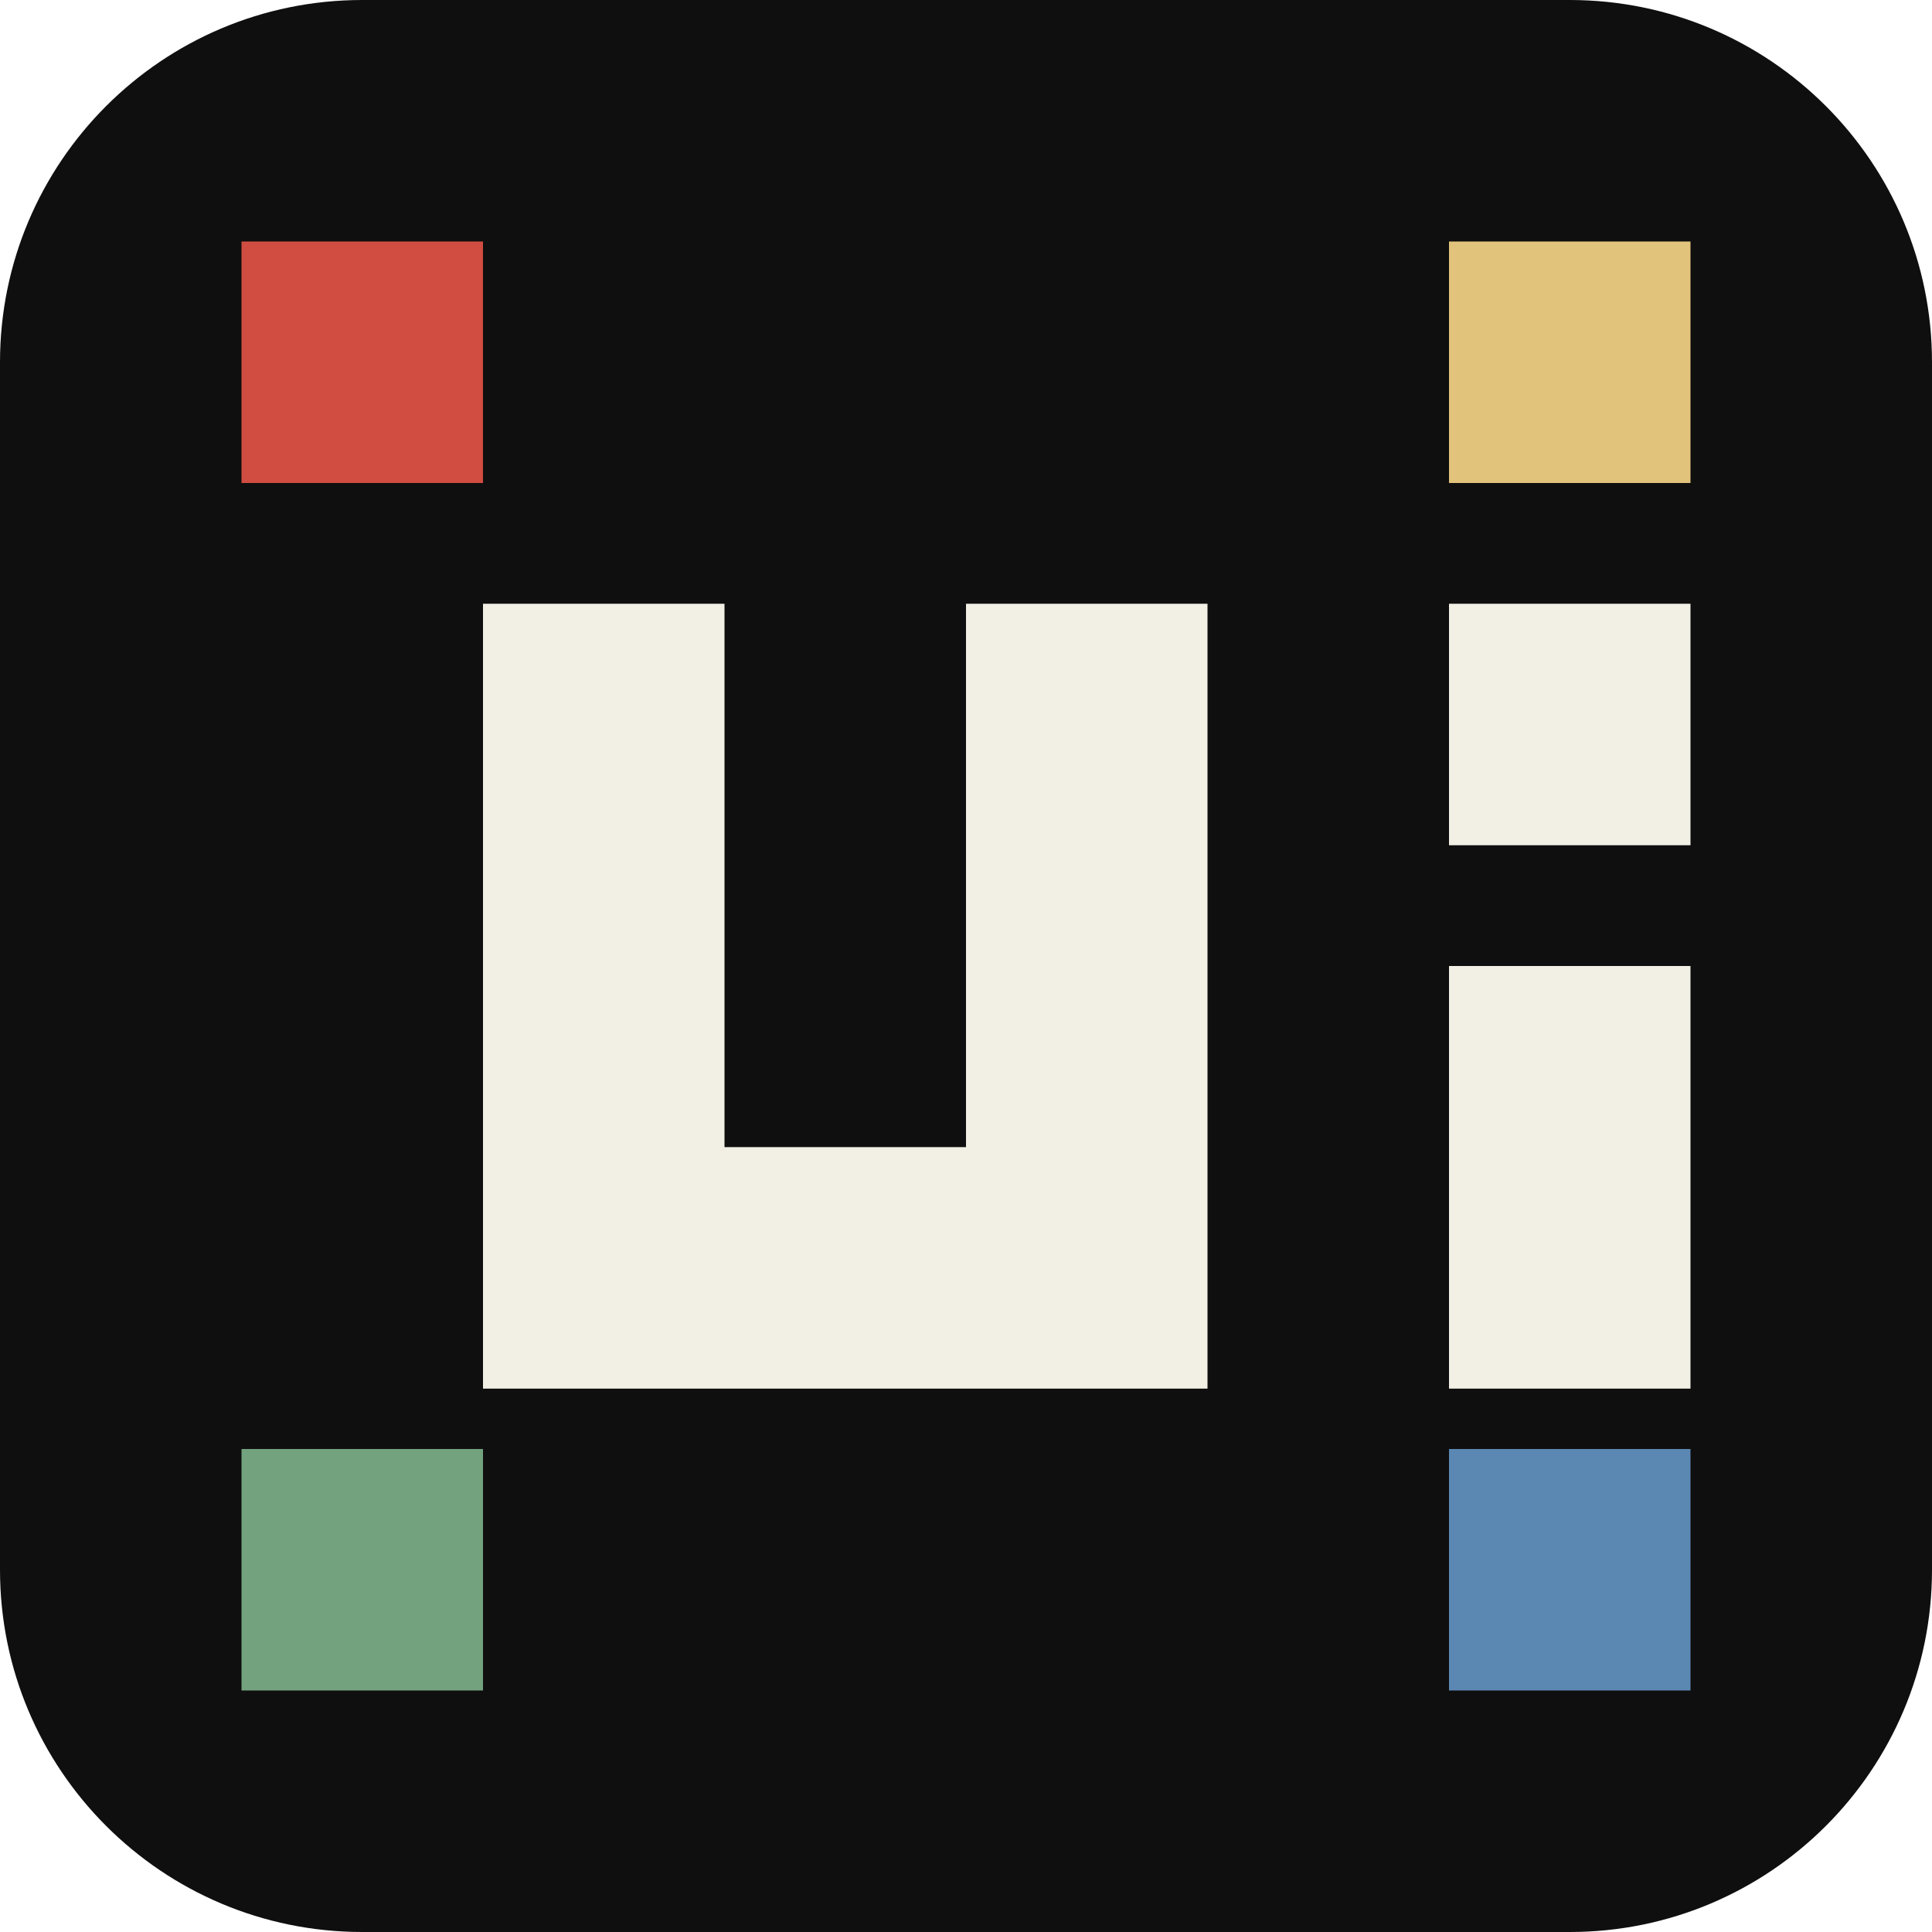
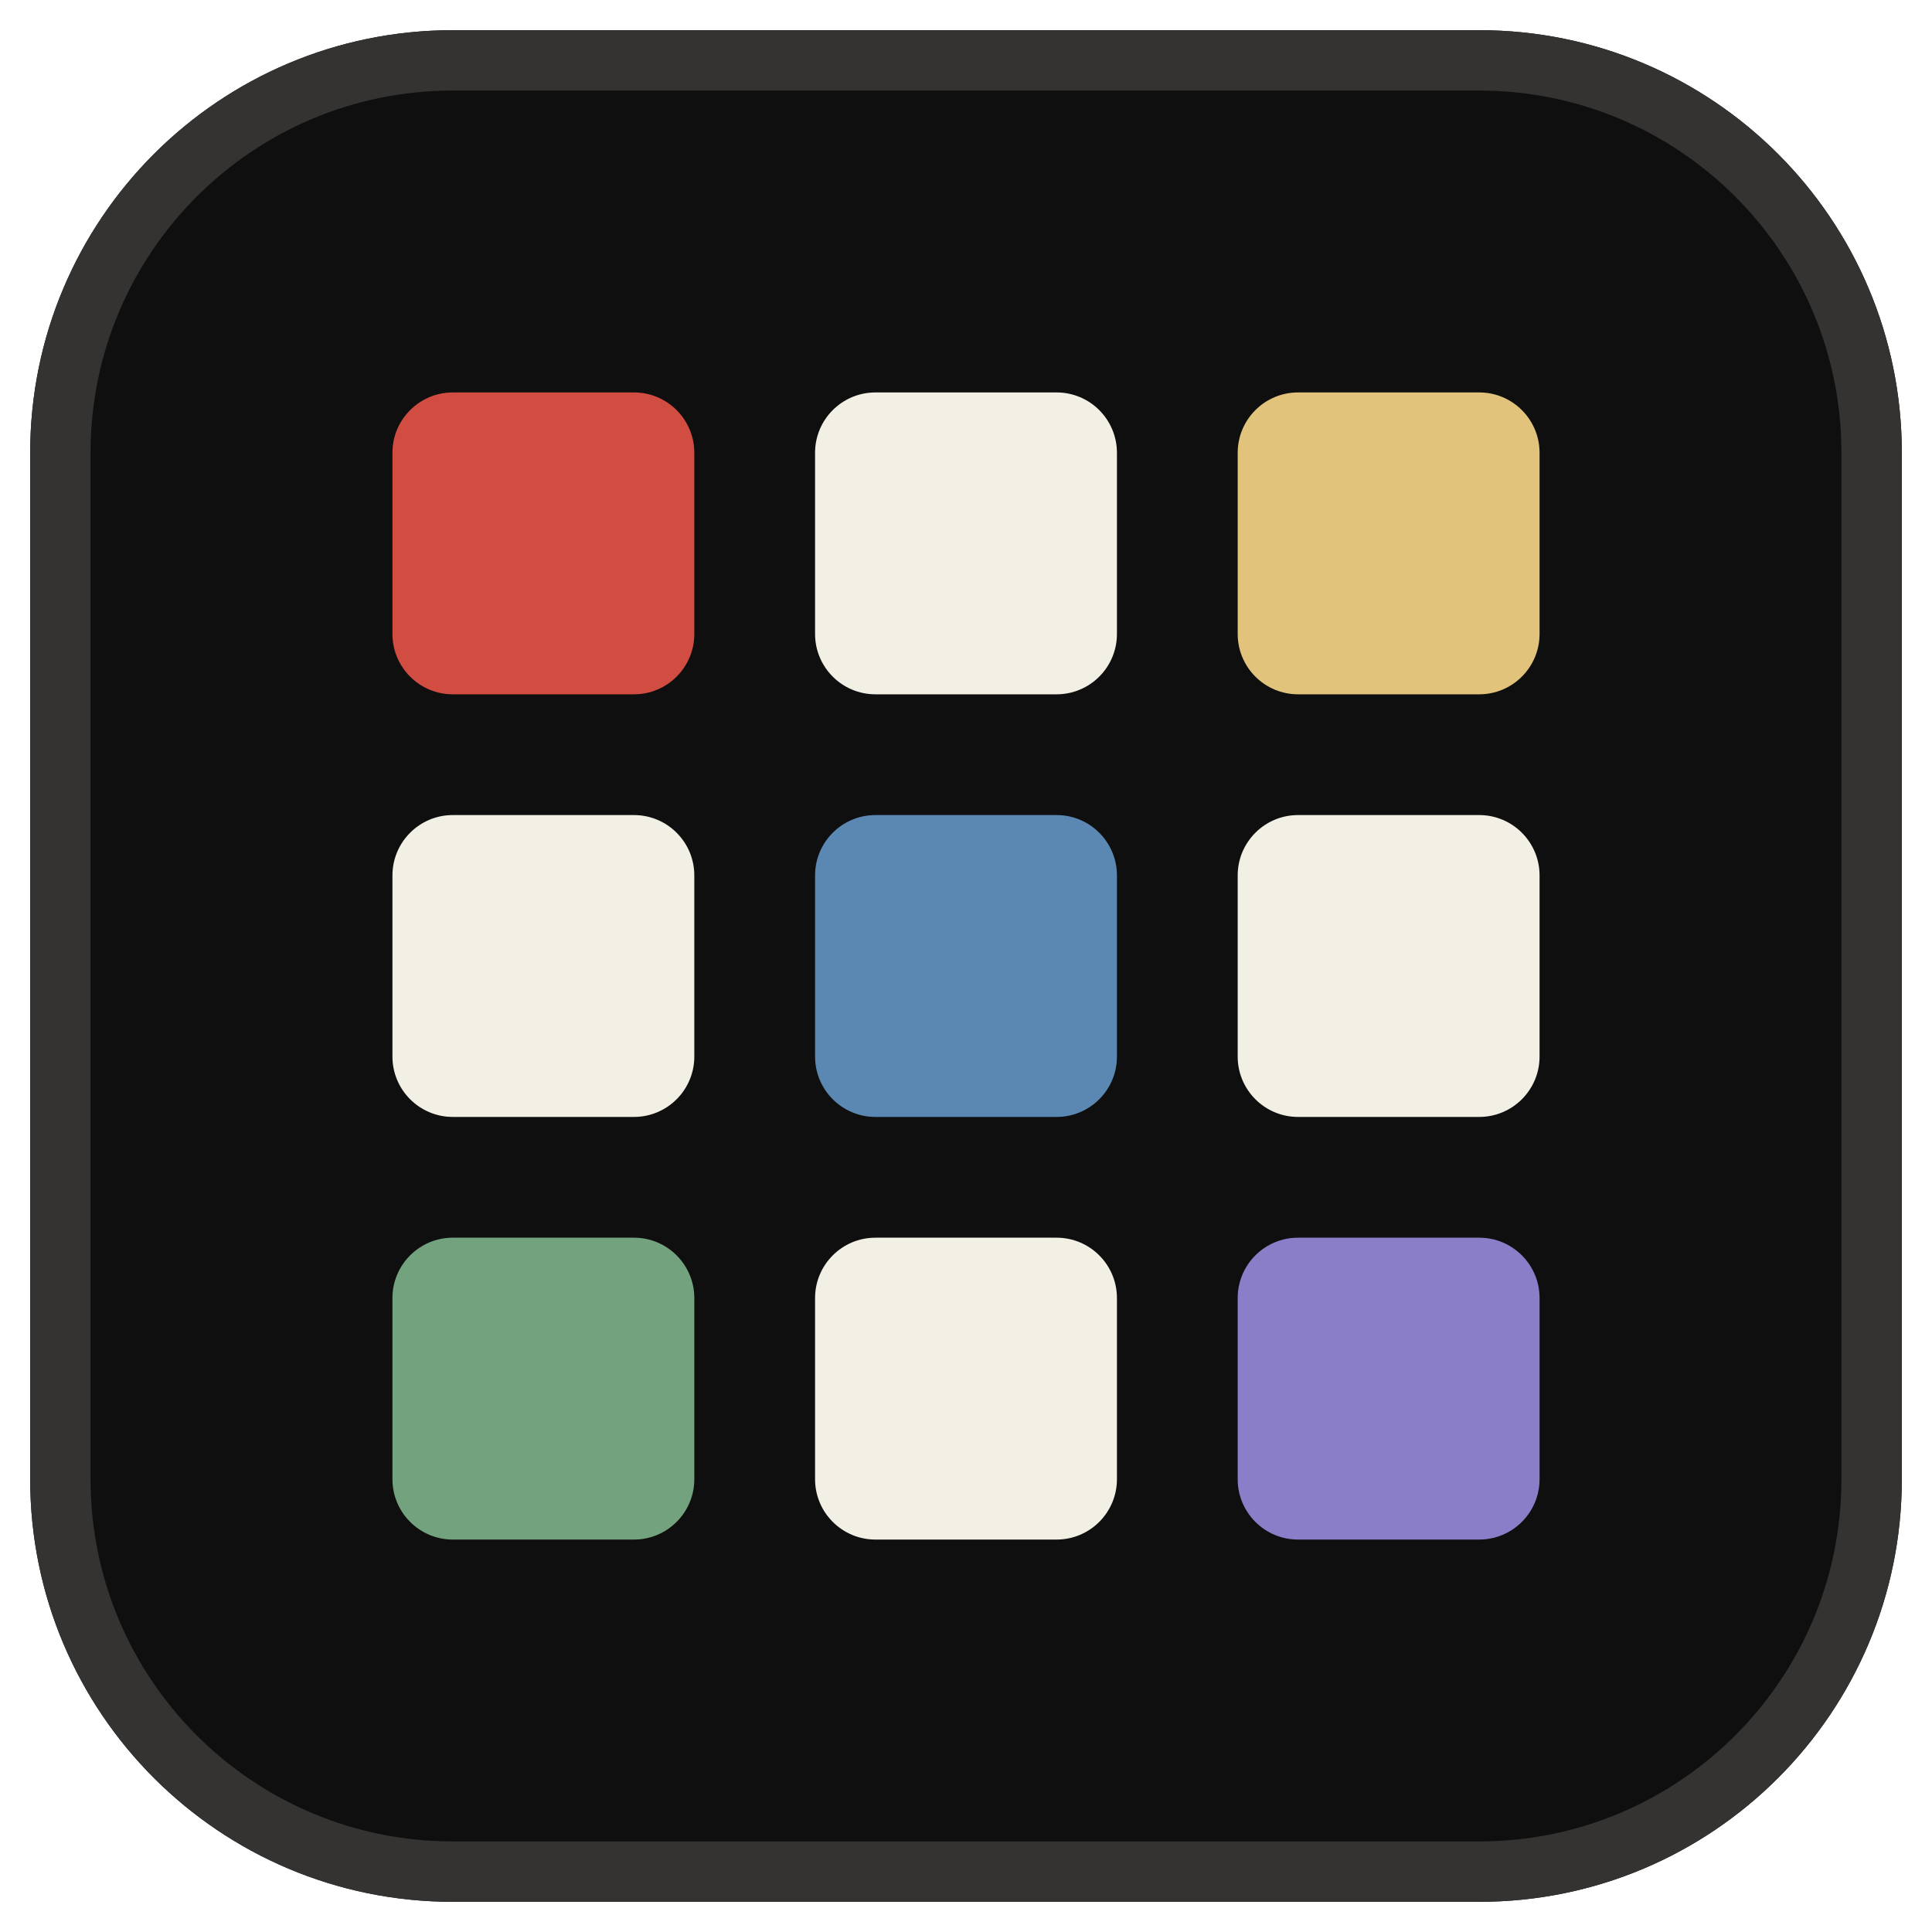
<svg xmlns="http://www.w3.org/2000/svg" viewBox="0 0 64 64">
-   <rect width="64" height="64" rx="12" fill="#100f0f" />
-   <rect x="8" y="8" width="8" height="8" fill="#D14D41" />
-   <rect x="48" y="8" width="8" height="8" fill="#E2C37C" />
-   <rect x="8" y="48" width="8" height="8" fill="#73A27E" />
-   <rect x="48" y="48" width="8" height="8" fill="#5B88B3" />
-   <path fill="#F2F0E5" d="M16 20h8v18h8V20h8v26H16V20Zm32 0h8v8h-8v-8Zm0 12h8v14h-8V32Z" />
+   <rect x="1" y="1" width="62" height="62" rx="14" fill="#100f0f" />
+   <rect x="2" y="2" width="60" height="60" rx="13" fill="none" stroke="#343331" stroke-width="2" />
+   <g>
+     <rect x="13" y="13" width="10" height="10" rx="2" fill="#D14D41" />
+     <rect x="27" y="13" width="10" height="10" rx="2" fill="#F2F0E5" />
+     <rect x="41" y="13" width="10" height="10" rx="2" fill="#E2C37C" />
+     <rect x="13" y="27" width="10" height="10" rx="2" fill="#F2F0E5" />
+     <rect x="27" y="27" width="10" height="10" rx="2" fill="#5B88B3" />
+     <rect x="41" y="27" width="10" height="10" rx="2" fill="#F2F0E5" />
+     <rect x="13" y="41" width="10" height="10" rx="2" fill="#73A27E" />
+     <rect x="27" y="41" width="10" height="10" rx="2" fill="#F2F0E5" />
+     <rect x="41" y="41" width="10" height="10" rx="2" fill="#8B7EC8" />
+   </g>
</svg>
